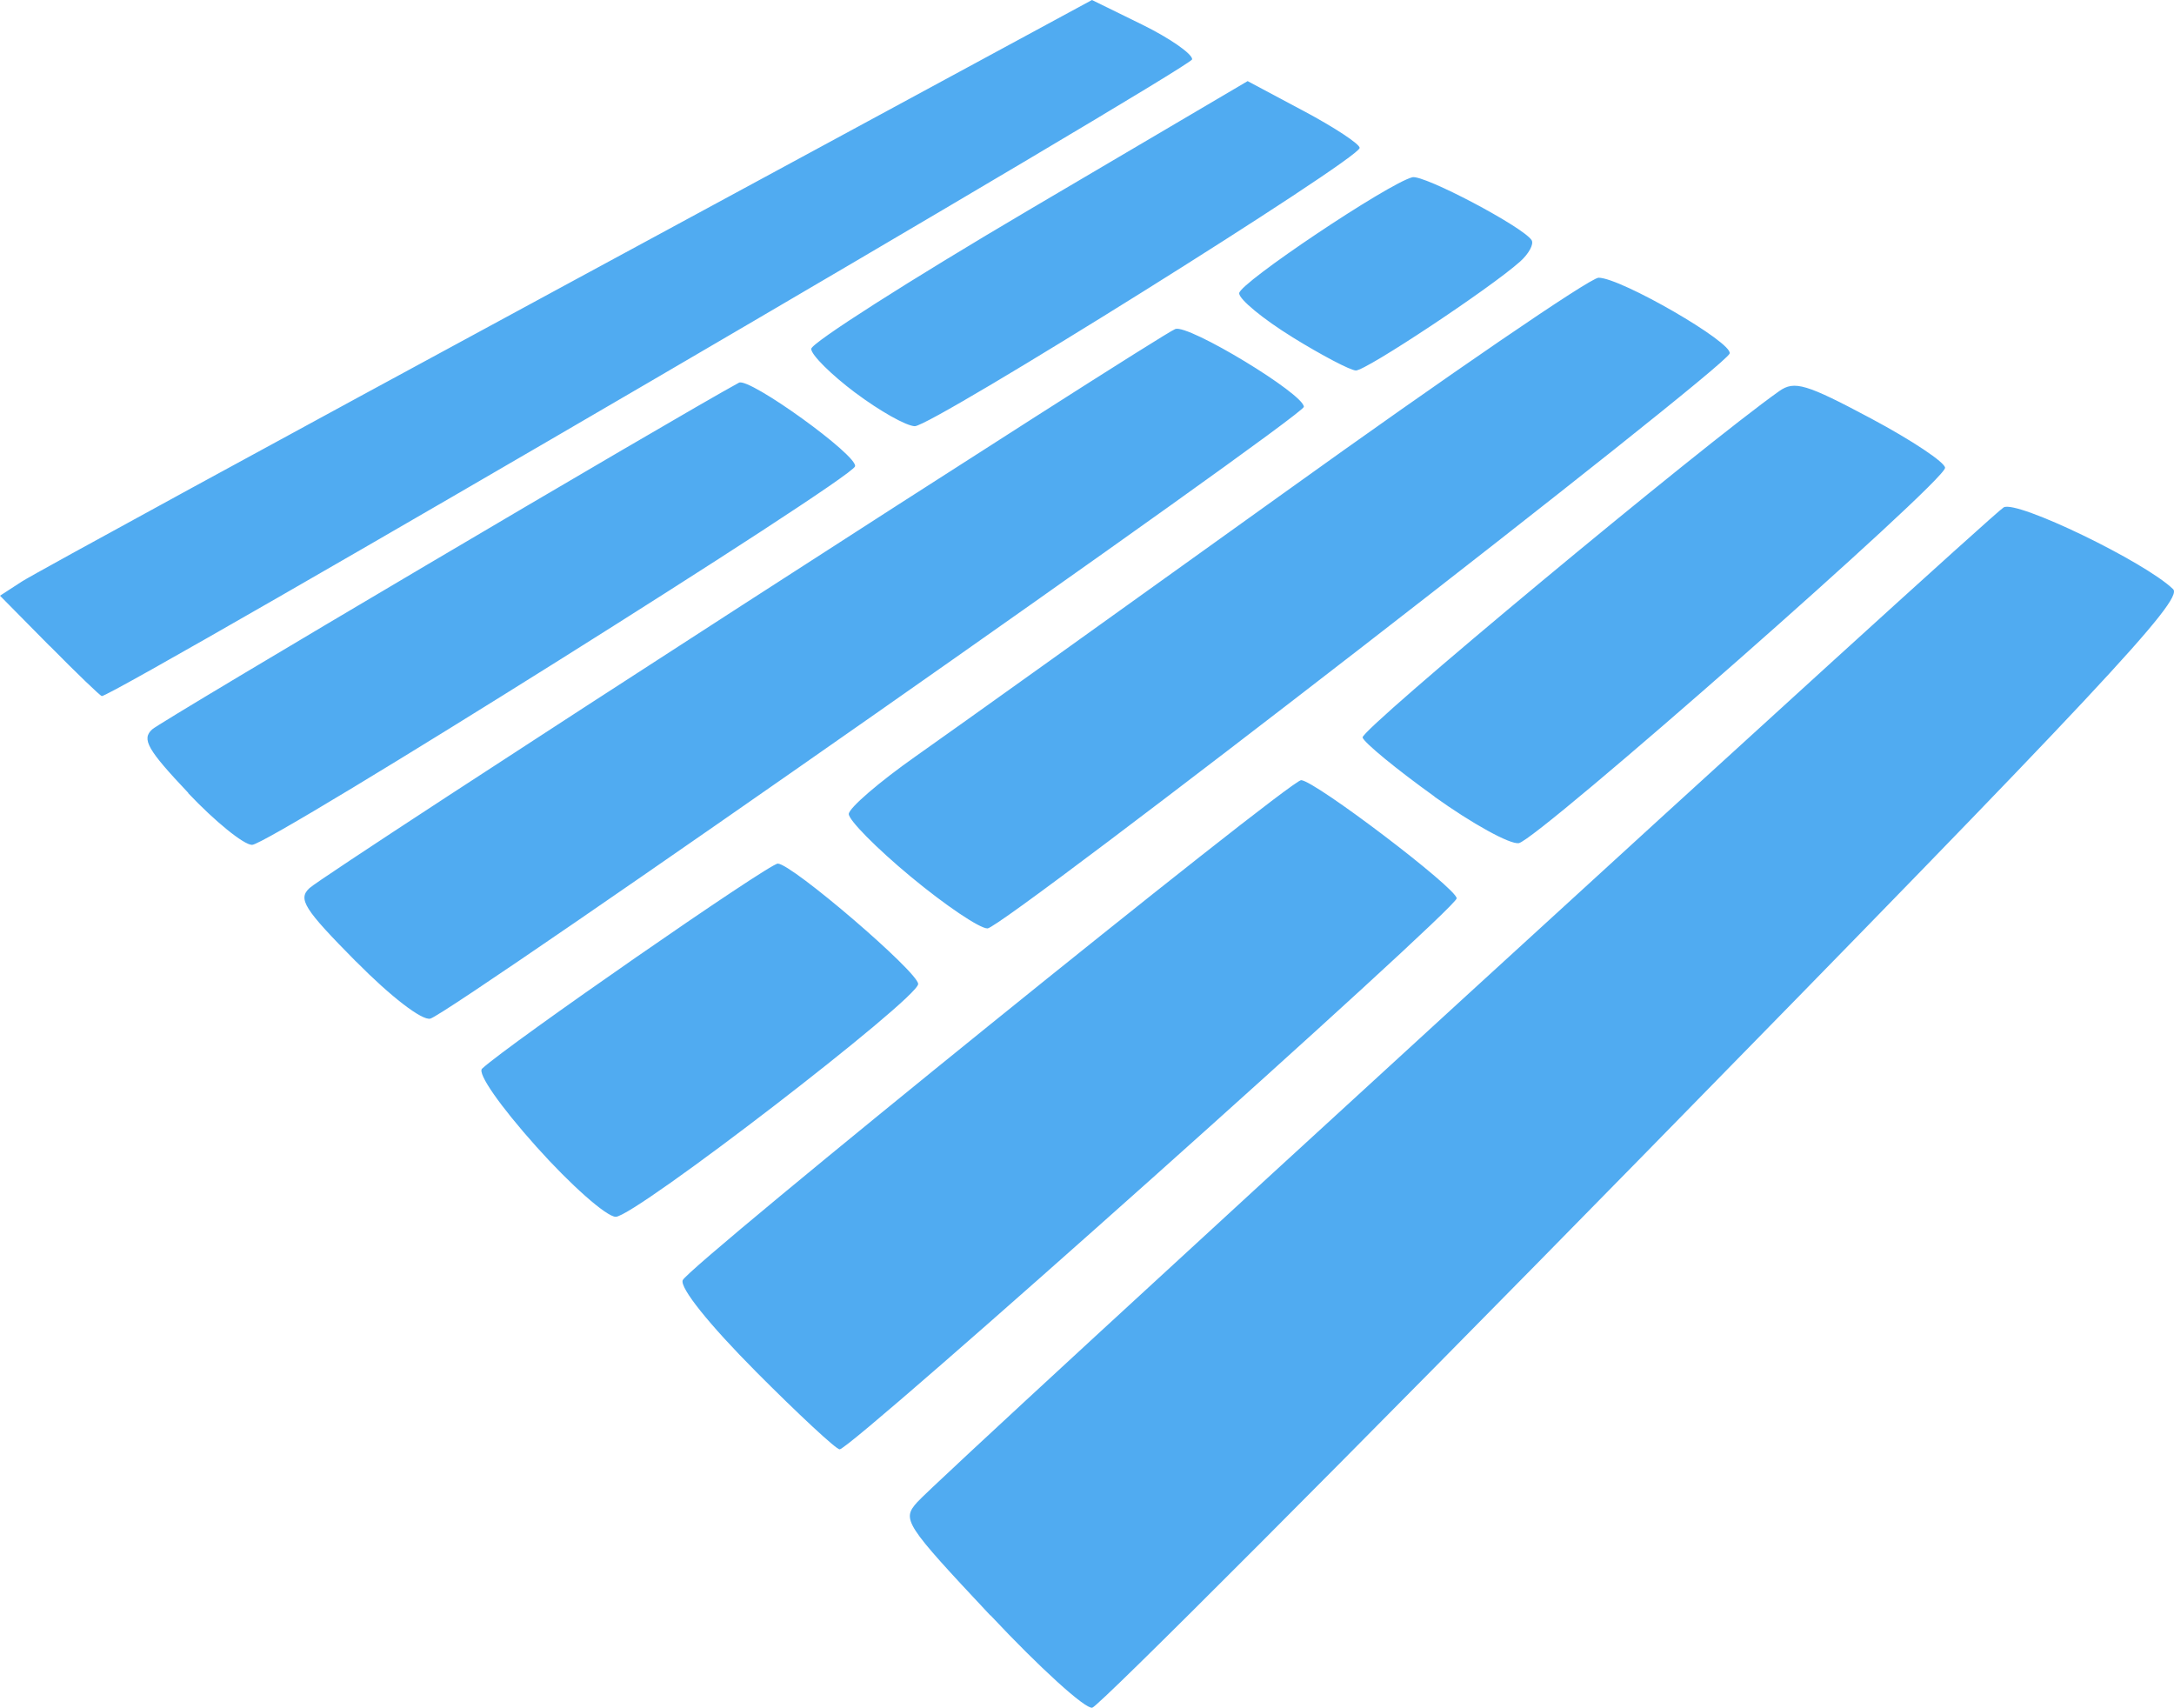
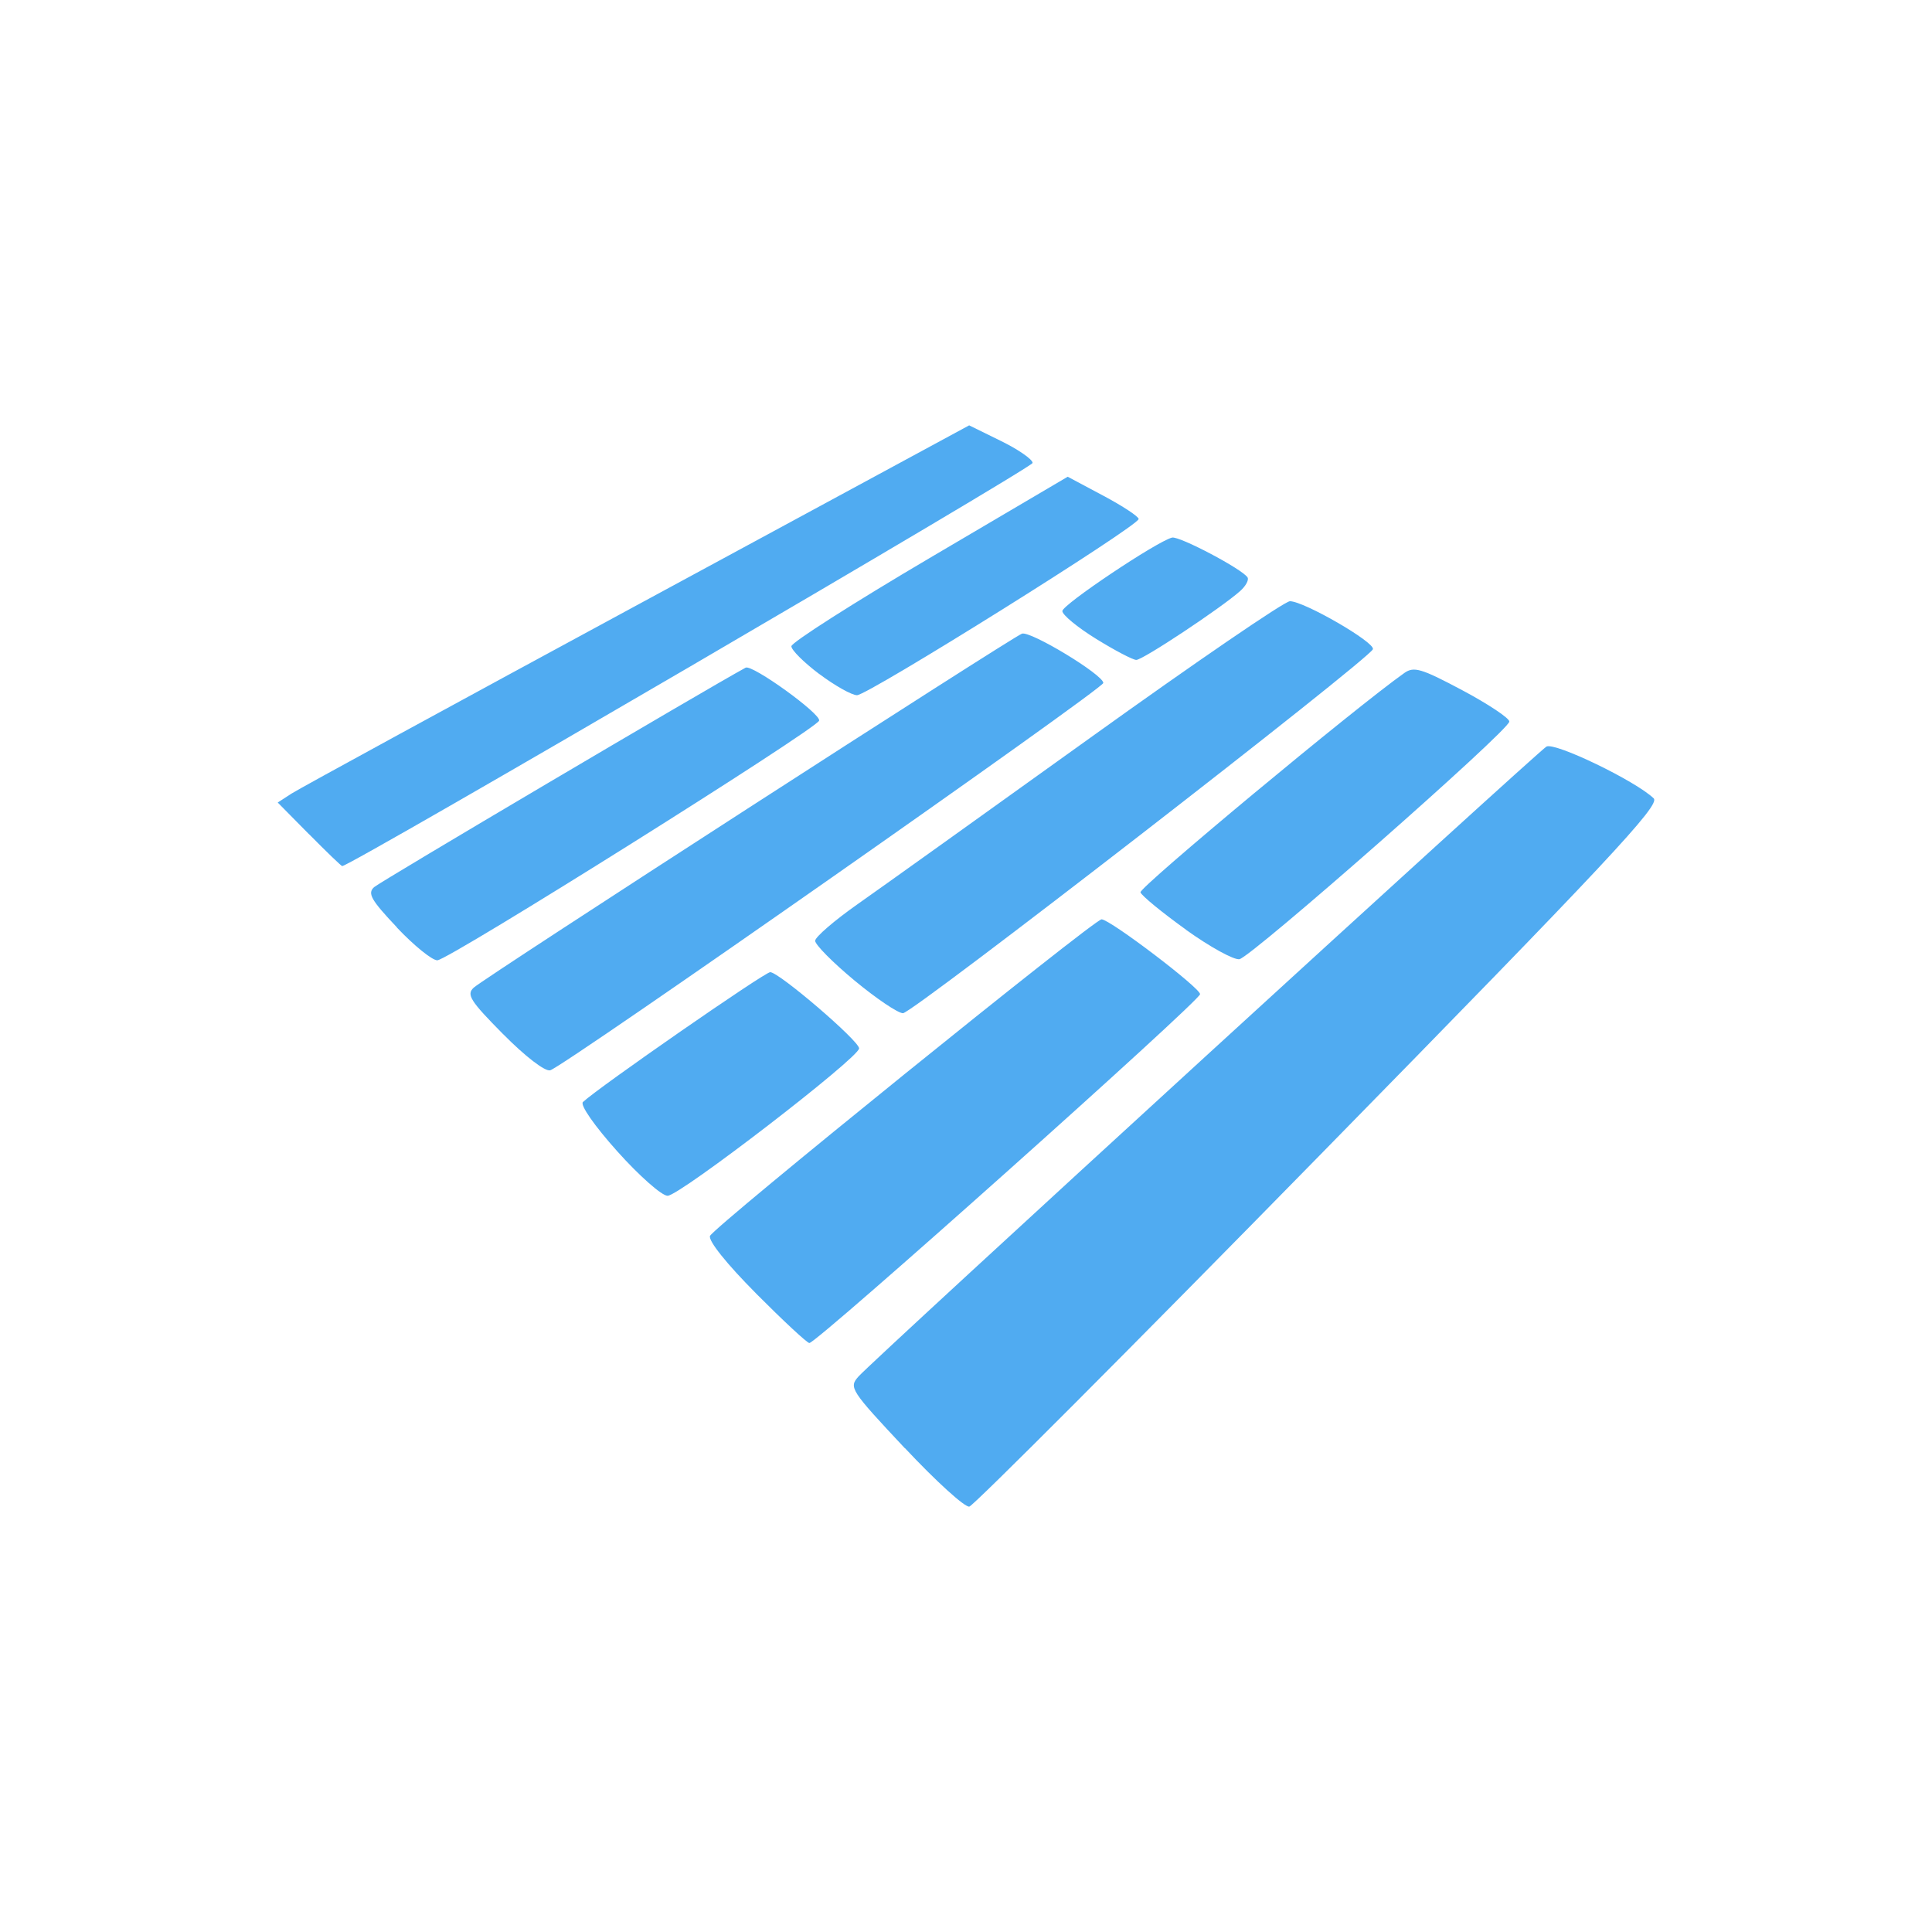
- <svg xmlns="http://www.w3.org/2000/svg" width="61.869mm" height="48.597mm" version="1.1" viewBox="0 0 61.869 48.597" id="svg11">
-   <defs id="defs13" />
-   <g transform="translate(124.316,-38.4979)" id="g9">
-     <path d="m -96.13,84.47 c -2.452,-2.616 -2.525,-2.729 -2.084,-3.224 0.699,-0.784 30.5,-28.06 30.92,-28.31 0.37,-0.214 4.023,1.55 4.822,2.328 0.306,0.298 -2.068,2.836 -15.02,16.05 -8.461,8.635 -15.55,15.74 -15.74,15.78 -0.197,0.043 -1.501,-1.141 -2.898,-2.632 z m -6.683,-6.951 c -1.322,-1.329 -2.158,-2.373 -2.074,-2.59 0.151,-0.393 17.28,-14.24 17.6,-14.23 0.395,0.015 4.426,3.078 4.426,3.363 0,0.3 -17.22,15.68 -17.56,15.68 -0.1,0 -1.178,-1.002 -2.396,-2.226 z m -6.239,-6.39 c -1.035,-1.156 -1.685,-2.09 -1.545,-2.22 0.722,-0.674 8.17,-5.839 8.416,-5.836 0.4,0.005 3.995,3.087 3.995,3.426 0,0.416 -8.066,6.625 -8.607,6.625 -0.261,0 -1.277,-0.898 -2.259,-1.995 z m -5.133,-5.268 c -1.482,-1.499 -1.659,-1.779 -1.323,-2.091 0.482,-0.448 24.16,-15.73 24.64,-15.91 0.379,-0.138 3.658,1.848 3.658,2.215 0,0.262 -24.27,17.26 -24.86,17.41 -0.235,0.06 -1.122,-0.622 -2.115,-1.627 z m 15.79,-2.414 c -0.978,-0.811 -1.772,-1.615 -1.766,-1.786 0.006,-0.171 0.87,-0.914 1.918,-1.651 1.049,-0.737 5.75,-4.1 10.45,-7.474 4.697,-3.374 8.734,-6.135 8.97,-6.135 0.632,0 3.833,1.85 3.73,2.157 -0.148,0.445 -20.69,16.36 -21.12,16.36 -0.223,0.002 -1.205,-0.66 -2.183,-1.472 z m -20.56,-2.383 c -1.167,-1.234 -1.336,-1.532 -1.031,-1.81 0.264,-0.241 14.93,-8.904 16.7,-9.866 0.293,-0.159 3.402,2.084 3.303,2.382 -0.129,0.386 -16.67,10.77 -17.16,10.77 -0.234,2.1e-4 -1.053,-0.664 -1.821,-1.476 z m 35.46,0.099 c -1.073,-0.77 -1.993,-1.525 -2.044,-1.677 -0.072,-0.217 9.657,-8.303 11.86,-9.86 0.429,-0.303 0.767,-0.202 2.607,0.779 1.163,0.62 2.112,1.252 2.11,1.406 -0.005,0.394 -11.59,10.58 -12.13,10.68 -0.248,0.043 -1.329,-0.553 -2.403,-1.323 z m -39.41,-4.284 -1.411,-1.429 0.626,-0.406 c 0.344,-0.223 7.337,-4.037 15.54,-8.476 l 14.91,-8.07 1.426,0.699 c 0.784,0.385 1.426,0.83 1.426,0.989 0,0.218 -30.66,18.12 -31.03,18.12 -0.041,0 -0.709,-0.643 -1.485,-1.429 z m 22.93,-7.204 c -0.691,-0.519 -1.256,-1.081 -1.255,-1.249 7.9e-4,-0.168 2.796,-1.951 6.211,-3.963 l 6.209,-3.657 1.594,0.85 c 0.877,0.467 1.594,0.94 1.594,1.05 0,0.314 -12.18,7.929 -12.66,7.92 -0.239,-0.004 -1,-0.432 -1.691,-0.951 z m 12.44,-1.582 c -0.837,-0.517 -1.519,-1.079 -1.516,-1.25 0.005,-0.288 4.234,-3.121 4.928,-3.301 0.319,-0.083 3.165,1.419 3.395,1.791 0.069,0.112 -0.08,0.387 -0.331,0.611 -0.859,0.765 -4.387,3.104 -4.671,3.097 -0.156,-0.004 -0.968,-0.43 -1.805,-0.947 z" style="fill:#50abf1;stroke-width:0.265" id="path7" />
-   </g>
+ <svg xmlns="http://www.w3.org/2000/svg" width="80" height="80" viewBox="0 0 80 80" fill="none">
+   <path d="M37.468 59.968C35.209 57.558 35.142 57.453 35.548 56.998C36.191 56.275 63.648 31.146 64.034 30.915C64.376 30.718 67.741 32.343 68.477 33.06C68.759 33.335 66.572 35.673 54.639 47.847C46.844 55.803 40.313 62.348 40.138 62.385C39.957 62.425 38.755 61.334 37.468 59.96V59.968ZM31.311 53.563C30.093 52.339 29.323 51.377 29.4 51.177C29.539 50.816 45.32 38.058 45.615 38.067C45.979 38.081 49.693 40.903 49.693 41.166C49.693 41.442 33.828 55.612 33.514 55.612C33.422 55.612 32.429 54.688 31.307 53.561L31.311 53.563ZM25.563 47.677C24.609 46.612 24.01 45.751 24.139 45.632C24.804 45.011 31.666 40.252 31.893 40.255C32.262 40.259 35.574 43.099 35.574 43.411C35.574 43.795 28.142 49.515 27.644 49.515C27.404 49.515 26.468 48.688 25.563 47.677ZM20.834 42.823C19.468 41.442 19.305 41.184 19.615 40.897C20.059 40.484 41.873 26.405 42.316 26.239C42.665 26.112 45.686 27.942 45.686 28.28C45.686 28.521 23.326 44.181 22.782 44.319C22.566 44.375 21.749 43.746 20.834 42.821V42.823ZM35.381 40.599C34.48 39.852 33.748 39.111 33.754 38.954C33.76 38.796 34.555 38.112 35.521 37.433C36.488 36.754 40.819 33.655 45.149 30.547C49.476 27.439 53.195 24.895 53.413 24.895C53.995 24.895 56.944 26.599 56.849 26.882C56.713 27.292 37.788 41.955 37.391 41.955C37.186 41.956 36.281 41.346 35.38 40.598L35.381 40.599ZM16.439 38.404C15.364 37.267 15.208 36.992 15.489 36.736C15.733 36.514 29.244 28.533 30.875 27.647C31.145 27.5 34.009 29.567 33.918 29.841C33.8 30.197 18.56 39.764 18.108 39.764C17.893 39.764 17.138 39.152 16.431 38.404H16.439ZM49.108 38.495C48.12 37.785 47.272 37.09 47.225 36.95C47.159 36.75 56.122 29.3 58.152 27.866C58.547 27.587 58.858 27.68 60.554 28.583C61.625 29.154 62.5 29.736 62.498 29.878C62.493 30.241 51.82 39.626 51.322 39.718C51.094 39.757 50.098 39.209 49.108 38.499V38.495ZM12.8 34.548L11.5 33.231L12.077 32.857C12.394 32.652 18.837 29.138 26.394 25.048L40.131 17.613L41.444 18.258C42.167 18.612 42.758 19.022 42.758 19.169C42.758 19.369 14.511 35.863 14.17 35.863C14.133 35.863 13.517 35.27 12.802 34.546L12.8 34.548ZM33.925 27.911C33.289 27.433 32.768 26.915 32.769 26.76C32.77 26.605 35.345 24.963 38.491 23.109L44.212 19.74L45.68 20.523C46.488 20.953 47.149 21.389 47.149 21.49C47.149 21.779 35.927 28.795 35.485 28.787C35.265 28.783 34.564 28.388 33.927 27.91L33.925 27.911ZM45.386 26.453C44.616 25.977 43.987 25.459 43.99 25.302C43.994 25.036 47.891 22.426 48.53 22.261C48.824 22.184 51.446 23.568 51.658 23.91C51.722 24.014 51.584 24.267 51.353 24.473C50.561 25.178 47.311 27.333 47.05 27.326C46.906 27.323 46.157 26.93 45.386 26.453Z" fill="#50ABF1" />
</svg>
